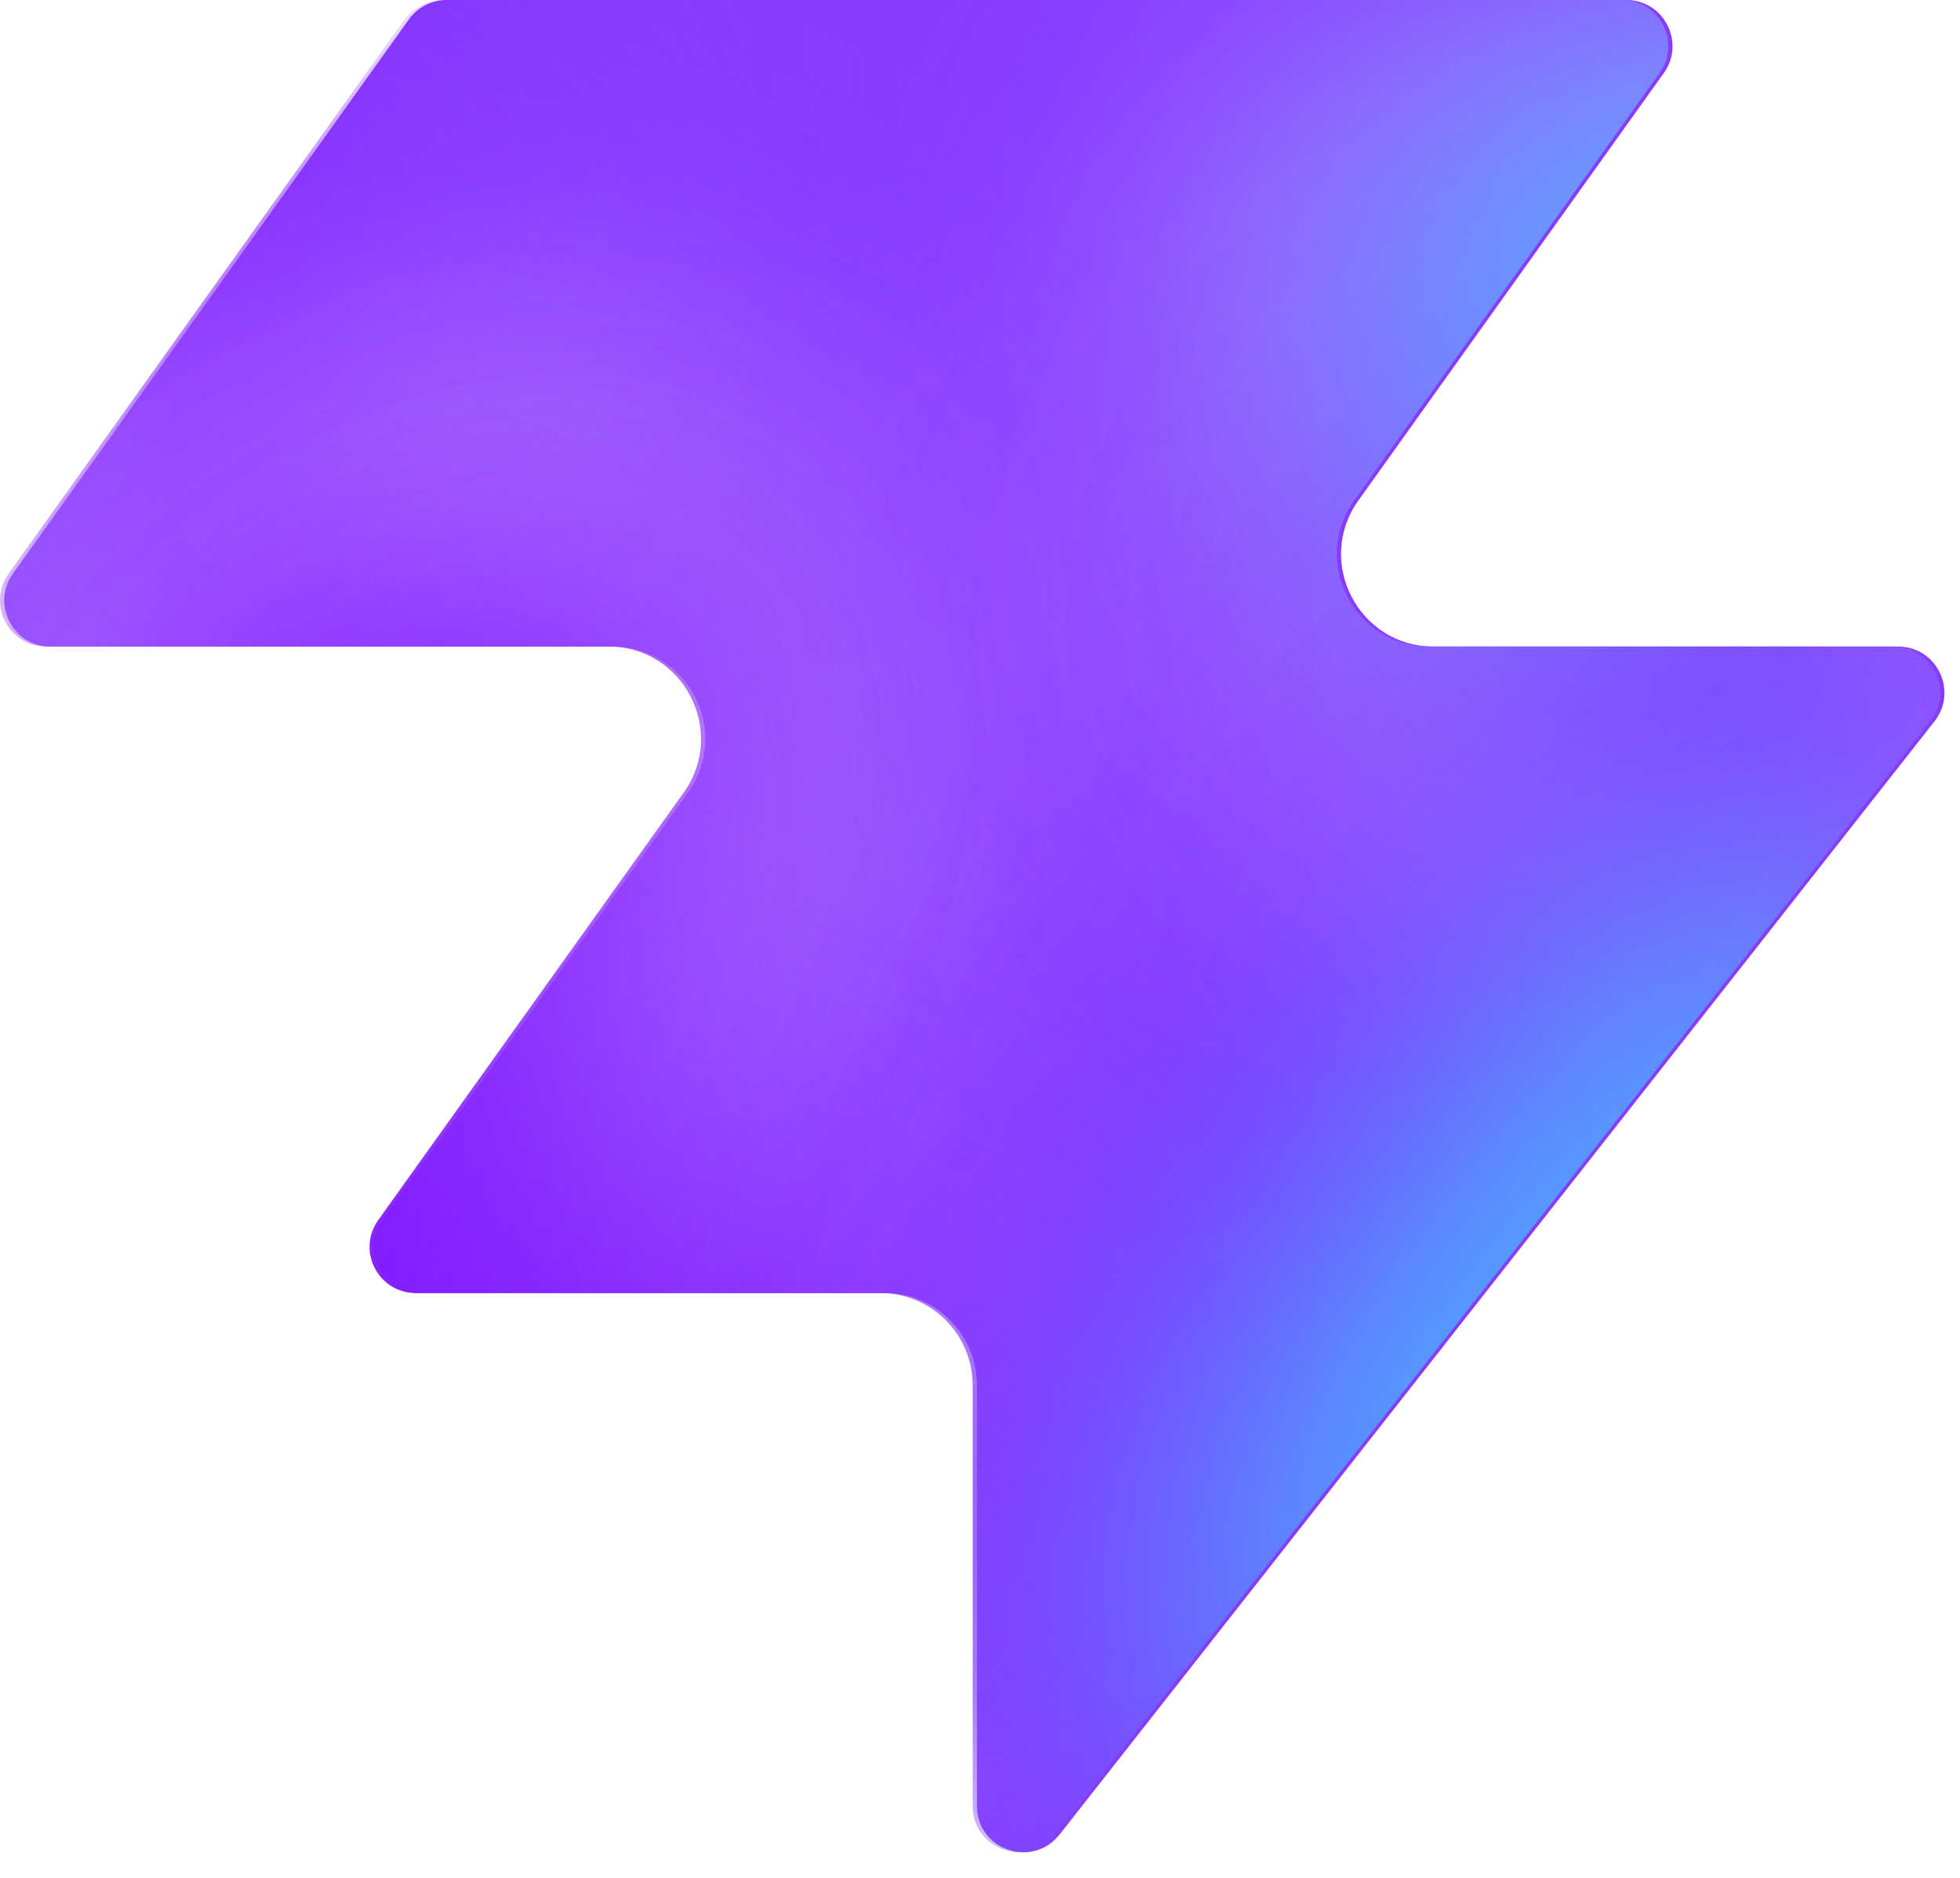
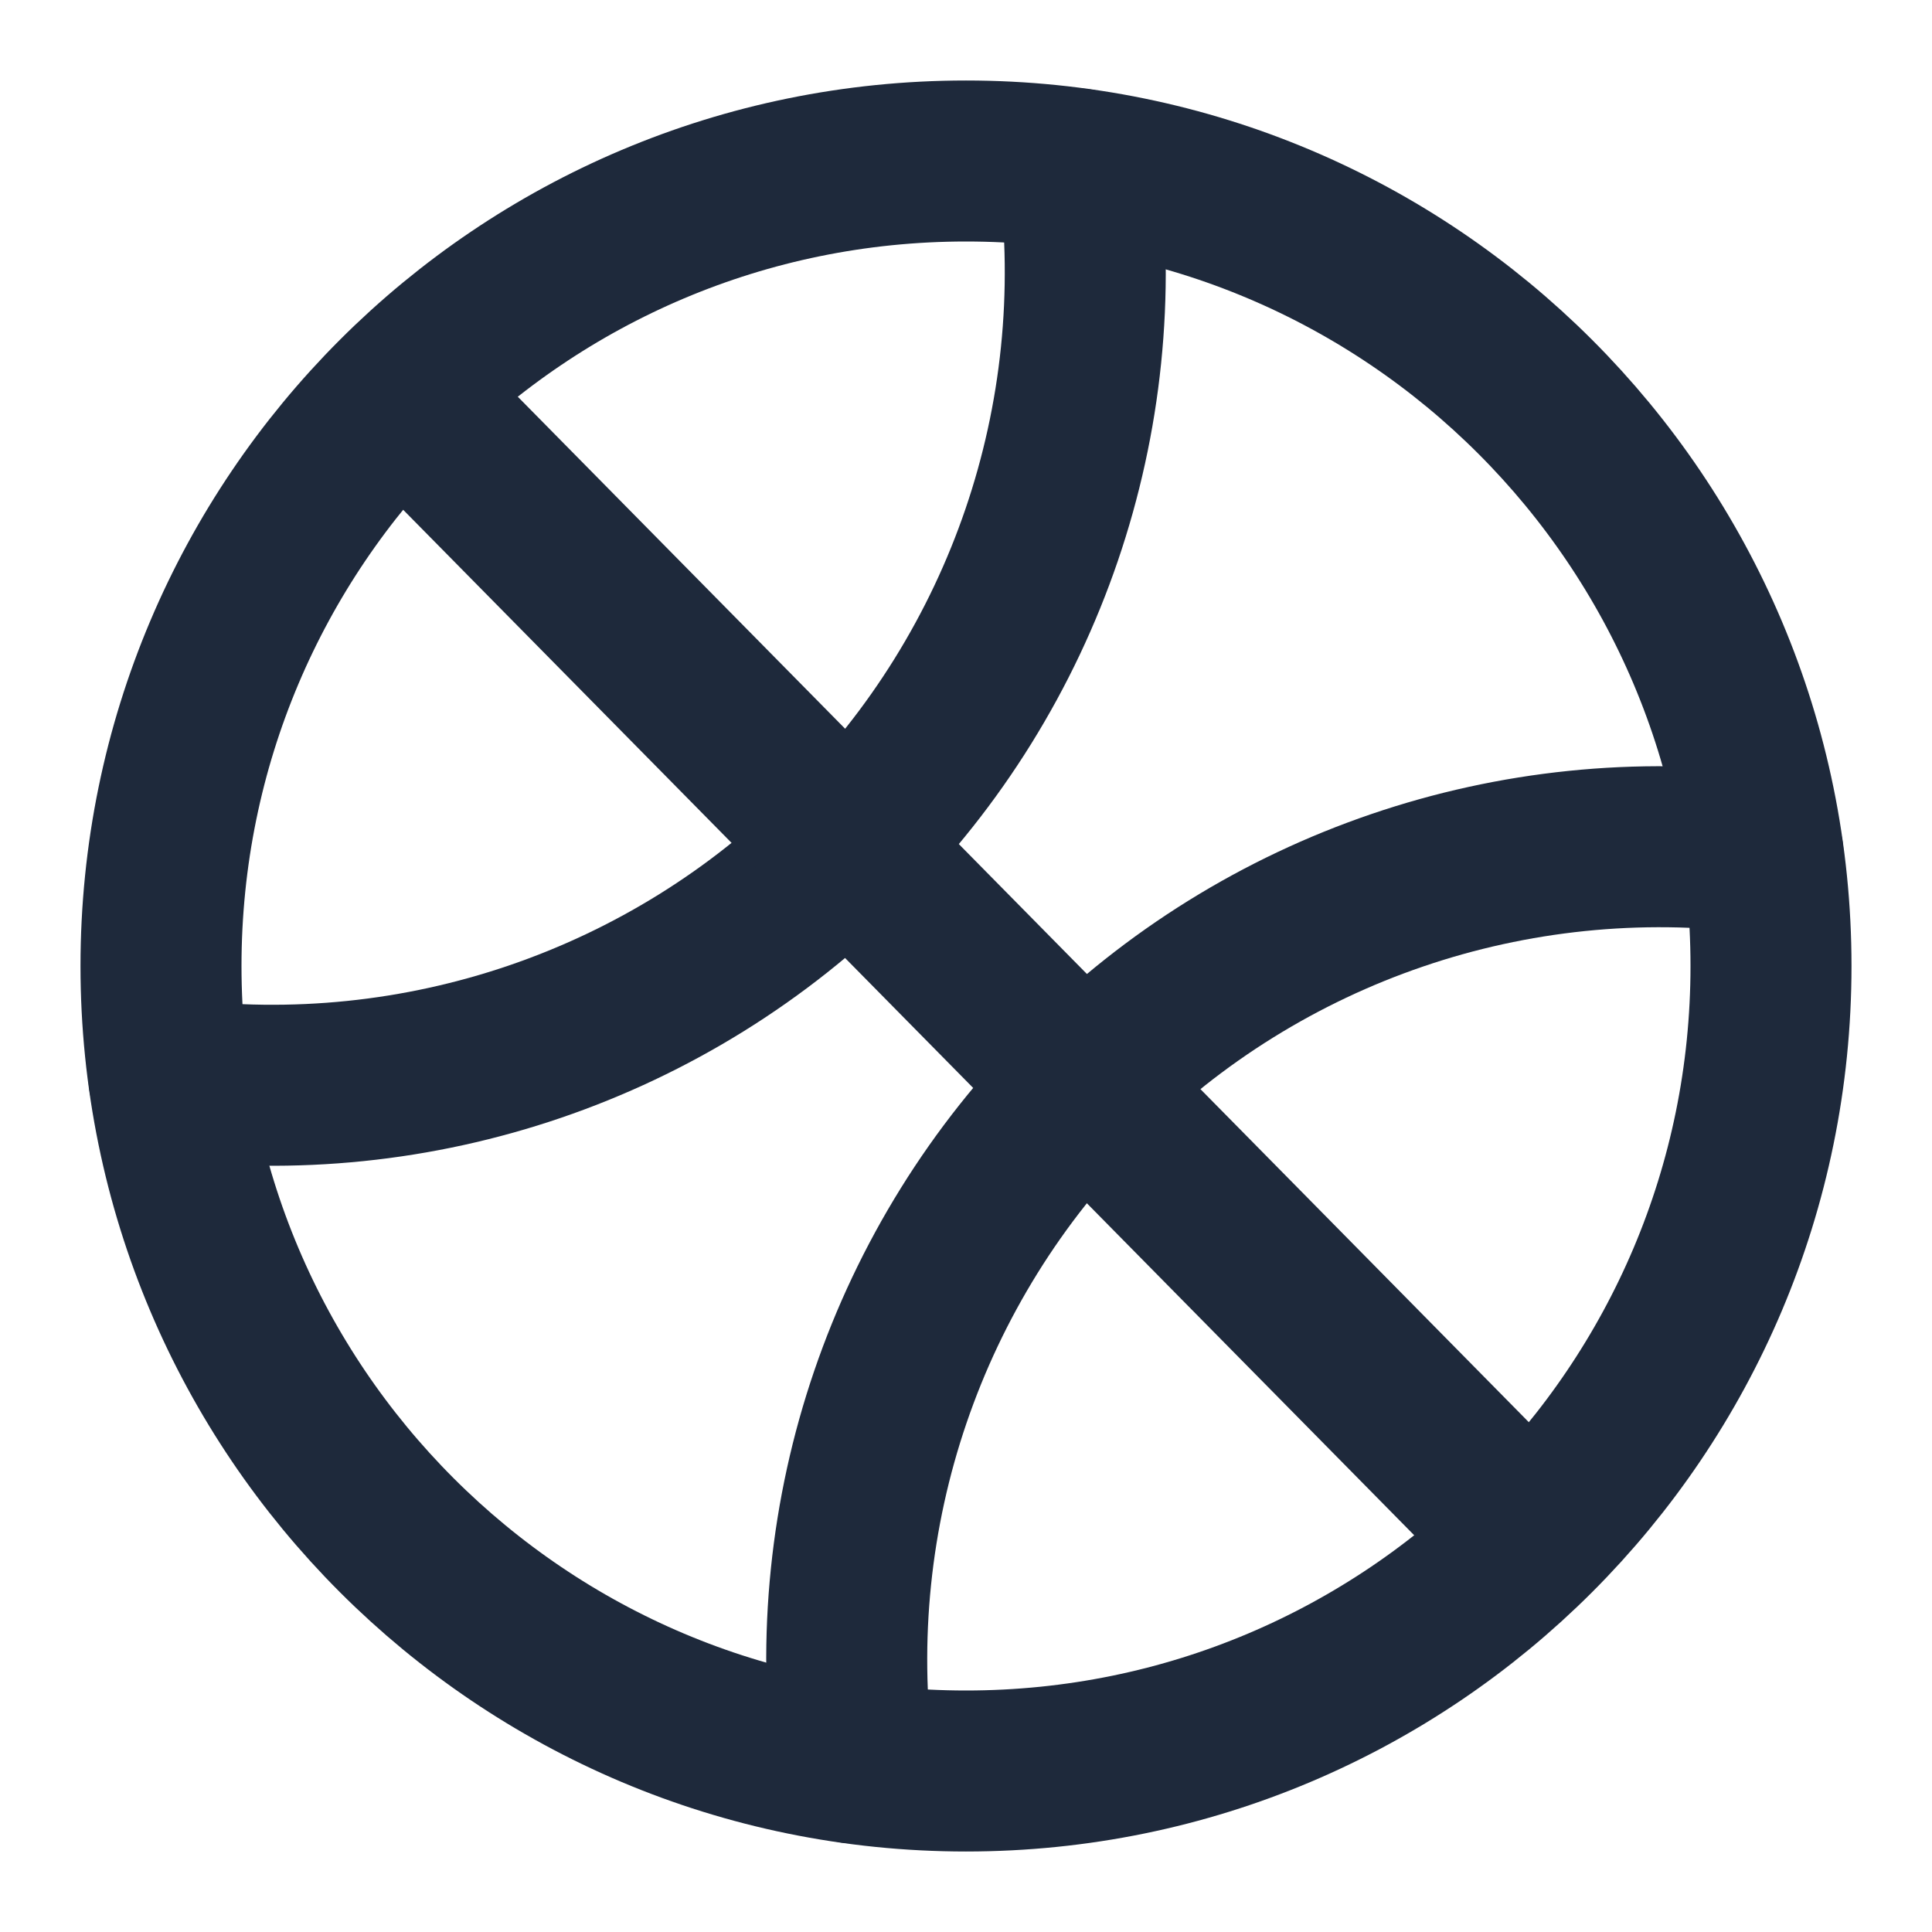
- <svg xmlns="http://www.w3.org/2000/svg" width="48" height="46" fill="none" viewBox="0 0 48 46">
-   <path fill="#863bff" d="M25.946 44.938c-.664.845-2.021.375-2.021-.698V33.937a2.26 2.26 0 0 0-2.262-2.262H10.287c-.92 0-1.456-1.04-.92-1.788l7.48-10.471c1.07-1.497 0-3.578-1.842-3.578H1.237c-.92 0-1.456-1.04-.92-1.788L10.013.474c.214-.297.556-.474.92-.474h28.894c.92 0 1.456 1.04.92 1.788l-7.48 10.471c-1.07 1.498 0 3.579 1.842 3.579h11.377c.943 0 1.473 1.088.89 1.83L25.947 44.94z" style="fill:#863bff;fill:color(display-p3 .525 .23 1);fill-opacity:1" />
-   <mask id="a" width="48" height="46" x="0" y="0" maskUnits="userSpaceOnUse" style="mask-type:alpha">
-     <path fill="#000" d="M25.842 44.938c-.664.844-2.021.375-2.021-.698V33.937a2.26 2.26 0 0 0-2.262-2.262H10.183c-.92 0-1.456-1.04-.92-1.788l7.48-10.471c1.07-1.498 0-3.579-1.842-3.579H1.133c-.92 0-1.456-1.04-.92-1.787L9.91.473c.214-.297.556-.474.92-.474h28.894c.92 0 1.456 1.04.92 1.788l-7.48 10.471c-1.07 1.498 0 3.578 1.842 3.578h11.377c.943 0 1.473 1.088.89 1.832L25.843 44.94z" style="fill:#000;fill-opacity:1" />
-   </mask>
-   <g mask="url(#a)">
-     <g filter="url(#b)">
-       <ellipse cx="5.508" cy="14.704" fill="#ede6ff" rx="5.508" ry="14.704" style="fill:#ede6ff;fill:color(display-p3 .927 .903 1);fill-opacity:1" transform="matrix(.00324 1 1 -.00324 -4.47 31.516)" />
-     </g>
-     <g filter="url(#c)">
-       <ellipse cx="10.399" cy="29.851" fill="#ede6ff" rx="10.399" ry="29.851" style="fill:#ede6ff;fill:color(display-p3 .927 .903 1);fill-opacity:1" transform="matrix(.00324 1 1 -.00324 -39.328 7.883)" />
-     </g>
-     <g filter="url(#d)">
-       <ellipse cx="5.508" cy="30.487" fill="#7e14ff" rx="5.508" ry="30.487" style="fill:#7e14ff;fill:color(display-p3 .492 .077 1);fill-opacity:1" transform="rotate(89.814 -25.913 -14.639)scale(1 -1)" />
-     </g>
-     <g filter="url(#e)">
-       <ellipse cx="5.508" cy="30.599" fill="#7e14ff" rx="5.508" ry="30.599" style="fill:#7e14ff;fill:color(display-p3 .492 .077 1);fill-opacity:1" transform="rotate(89.814 -32.644 -3.334)scale(1 -1)" />
-     </g>
-     <g filter="url(#f)">
-       <ellipse cx="5.508" cy="30.599" fill="#7e14ff" rx="5.508" ry="30.599" style="fill:#7e14ff;fill:color(display-p3 .492 .077 1);fill-opacity:1" transform="matrix(.00324 1 1 -.00324 -34.34 30.47)" />
-     </g>
-     <g filter="url(#g)">
-       <ellipse cx="14.072" cy="22.078" fill="#ede6ff" rx="14.072" ry="22.078" style="fill:#ede6ff;fill:color(display-p3 .927 .903 1);fill-opacity:1" transform="rotate(93.35 24.506 48.493)scale(-1 1)" />
-     </g>
-     <g filter="url(#h)">
-       <ellipse cx="3.47" cy="21.501" fill="#7e14ff" rx="3.47" ry="21.501" style="fill:#7e14ff;fill:color(display-p3 .492 .077 1);fill-opacity:1" transform="rotate(89.009 28.708 47.59)scale(-1 1)" />
-     </g>
-     <g filter="url(#i)">
-       <ellipse cx="3.47" cy="21.501" fill="#7e14ff" rx="3.47" ry="21.501" style="fill:#7e14ff;fill:color(display-p3 .492 .077 1);fill-opacity:1" transform="rotate(89.009 28.708 47.59)scale(-1 1)" />
-     </g>
-     <g filter="url(#j)">
-       <ellipse cx=".387" cy="8.972" fill="#7e14ff" rx="4.407" ry="29.108" style="fill:#7e14ff;fill:color(display-p3 .492 .077 1);fill-opacity:1" transform="rotate(39.51 .387 8.972)" />
-     </g>
-     <g filter="url(#k)">
-       <ellipse cx="47.523" cy="-6.092" fill="#7e14ff" rx="4.407" ry="29.108" style="fill:#7e14ff;fill:color(display-p3 .492 .077 1);fill-opacity:1" transform="rotate(37.892 47.523 -6.092)" />
-     </g>
-     <g filter="url(#l)">
-       <ellipse cx="41.412" cy="6.333" fill="#47bfff" rx="5.971" ry="9.665" style="fill:#47bfff;fill:color(display-p3 .28 .748 1);fill-opacity:1" transform="rotate(37.892 41.412 6.333)" />
-     </g>
-     <g filter="url(#m)">
-       <ellipse cx="-1.879" cy="38.332" fill="#7e14ff" rx="4.407" ry="29.108" style="fill:#7e14ff;fill:color(display-p3 .492 .077 1);fill-opacity:1" transform="rotate(37.892 -1.88 38.332)" />
-     </g>
-     <g filter="url(#n)">
-       <ellipse cx="-1.879" cy="38.332" fill="#7e14ff" rx="4.407" ry="29.108" style="fill:#7e14ff;fill:color(display-p3 .492 .077 1);fill-opacity:1" transform="rotate(37.892 -1.88 38.332)" />
-     </g>
-     <g filter="url(#o)">
-       <ellipse cx="35.651" cy="29.907" fill="#7e14ff" rx="4.407" ry="29.108" style="fill:#7e14ff;fill:color(display-p3 .492 .077 1);fill-opacity:1" transform="rotate(37.892 35.651 29.907)" />
-     </g>
-     <g filter="url(#p)">
-       <ellipse cx="38.418" cy="32.4" fill="#47bfff" rx="5.971" ry="15.297" style="fill:#47bfff;fill:color(display-p3 .28 .748 1);fill-opacity:1" transform="rotate(37.892 38.418 32.4)" />
-     </g>
-   </g>
-   <defs>
-     <filter id="b" width="60.045" height="41.654" x="-19.77" y="16.149" color-interpolation-filters="sRGB" filterUnits="userSpaceOnUse">
-       <feFlood flood-opacity="0" result="BackgroundImageFix" />
-       <feBlend in="SourceGraphic" in2="BackgroundImageFix" result="shape" />
-       <feGaussianBlur result="effect1_foregroundBlur_2002_17158" stdDeviation="7.659" />
-     </filter>
-     <filter id="c" width="90.34" height="51.437" x="-54.613" y="-7.533" color-interpolation-filters="sRGB" filterUnits="userSpaceOnUse">
-       <feFlood flood-opacity="0" result="BackgroundImageFix" />
-       <feBlend in="SourceGraphic" in2="BackgroundImageFix" result="shape" />
-       <feGaussianBlur result="effect1_foregroundBlur_2002_17158" stdDeviation="7.659" />
-     </filter>
-     <filter id="d" width="79.355" height="29.4" x="-49.64" y="2.03" color-interpolation-filters="sRGB" filterUnits="userSpaceOnUse">
-       <feFlood flood-opacity="0" result="BackgroundImageFix" />
-       <feBlend in="SourceGraphic" in2="BackgroundImageFix" result="shape" />
-       <feGaussianBlur result="effect1_foregroundBlur_2002_17158" stdDeviation="4.596" />
-     </filter>
-     <filter id="e" width="79.579" height="29.4" x="-45.045" y="20.029" color-interpolation-filters="sRGB" filterUnits="userSpaceOnUse">
-       <feFlood flood-opacity="0" result="BackgroundImageFix" />
-       <feBlend in="SourceGraphic" in2="BackgroundImageFix" result="shape" />
-       <feGaussianBlur result="effect1_foregroundBlur_2002_17158" stdDeviation="4.596" />
-     </filter>
-     <filter id="f" width="79.579" height="29.4" x="-43.513" y="21.178" color-interpolation-filters="sRGB" filterUnits="userSpaceOnUse">
-       <feFlood flood-opacity="0" result="BackgroundImageFix" />
-       <feBlend in="SourceGraphic" in2="BackgroundImageFix" result="shape" />
-       <feGaussianBlur result="effect1_foregroundBlur_2002_17158" stdDeviation="4.596" />
-     </filter>
-     <filter id="g" width="74.749" height="58.852" x="15.756" y="-17.901" color-interpolation-filters="sRGB" filterUnits="userSpaceOnUse">
-       <feFlood flood-opacity="0" result="BackgroundImageFix" />
-       <feBlend in="SourceGraphic" in2="BackgroundImageFix" result="shape" />
-       <feGaussianBlur result="effect1_foregroundBlur_2002_17158" stdDeviation="7.659" />
-     </filter>
-     <filter id="h" width="61.377" height="25.362" x="23.548" y="2.284" color-interpolation-filters="sRGB" filterUnits="userSpaceOnUse">
-       <feFlood flood-opacity="0" result="BackgroundImageFix" />
-       <feBlend in="SourceGraphic" in2="BackgroundImageFix" result="shape" />
-       <feGaussianBlur result="effect1_foregroundBlur_2002_17158" stdDeviation="4.596" />
-     </filter>
-     <filter id="i" width="61.377" height="25.362" x="23.548" y="2.284" color-interpolation-filters="sRGB" filterUnits="userSpaceOnUse">
-       <feFlood flood-opacity="0" result="BackgroundImageFix" />
-       <feBlend in="SourceGraphic" in2="BackgroundImageFix" result="shape" />
-       <feGaussianBlur result="effect1_foregroundBlur_2002_17158" stdDeviation="4.596" />
-     </filter>
-     <filter id="j" width="56.045" height="63.649" x="-27.636" y="-22.853" color-interpolation-filters="sRGB" filterUnits="userSpaceOnUse">
-       <feFlood flood-opacity="0" result="BackgroundImageFix" />
-       <feBlend in="SourceGraphic" in2="BackgroundImageFix" result="shape" />
-       <feGaussianBlur result="effect1_foregroundBlur_2002_17158" stdDeviation="4.596" />
-     </filter>
-     <filter id="k" width="54.814" height="64.646" x="20.116" y="-38.415" color-interpolation-filters="sRGB" filterUnits="userSpaceOnUse">
-       <feFlood flood-opacity="0" result="BackgroundImageFix" />
-       <feBlend in="SourceGraphic" in2="BackgroundImageFix" result="shape" />
-       <feGaussianBlur result="effect1_foregroundBlur_2002_17158" stdDeviation="4.596" />
-     </filter>
-     <filter id="l" width="33.541" height="35.313" x="24.641" y="-11.323" color-interpolation-filters="sRGB" filterUnits="userSpaceOnUse">
-       <feFlood flood-opacity="0" result="BackgroundImageFix" />
-       <feBlend in="SourceGraphic" in2="BackgroundImageFix" result="shape" />
-       <feGaussianBlur result="effect1_foregroundBlur_2002_17158" stdDeviation="4.596" />
-     </filter>
-     <filter id="m" width="54.814" height="64.646" x="-29.286" y="6.009" color-interpolation-filters="sRGB" filterUnits="userSpaceOnUse">
-       <feFlood flood-opacity="0" result="BackgroundImageFix" />
-       <feBlend in="SourceGraphic" in2="BackgroundImageFix" result="shape" />
-       <feGaussianBlur result="effect1_foregroundBlur_2002_17158" stdDeviation="4.596" />
-     </filter>
-     <filter id="n" width="54.814" height="64.646" x="-29.286" y="6.009" color-interpolation-filters="sRGB" filterUnits="userSpaceOnUse">
-       <feFlood flood-opacity="0" result="BackgroundImageFix" />
-       <feBlend in="SourceGraphic" in2="BackgroundImageFix" result="shape" />
-       <feGaussianBlur result="effect1_foregroundBlur_2002_17158" stdDeviation="4.596" />
-     </filter>
-     <filter id="o" width="54.814" height="64.646" x="8.244" y="-2.416" color-interpolation-filters="sRGB" filterUnits="userSpaceOnUse">
-       <feFlood flood-opacity="0" result="BackgroundImageFix" />
-       <feBlend in="SourceGraphic" in2="BackgroundImageFix" result="shape" />
-       <feGaussianBlur result="effect1_foregroundBlur_2002_17158" stdDeviation="4.596" />
-     </filter>
-     <filter id="p" width="39.409" height="43.623" x="18.713" y="10.588" color-interpolation-filters="sRGB" filterUnits="userSpaceOnUse">
-       <feFlood flood-opacity="0" result="BackgroundImageFix" />
-       <feBlend in="SourceGraphic" in2="BackgroundImageFix" result="shape" />
-       <feGaussianBlur result="effect1_foregroundBlur_2002_17158" stdDeviation="4.596" />
-     </filter>
-   </defs>
+ <svg xmlns="http://www.w3.org/2000/svg" width="48" height="48" viewBox="0 0 24 24" fill="none" stroke="#1e293b" stroke-width="2" stroke-linecap="round" stroke-linejoin="round">
+   <circle cx="12" cy="12" r="10" />
+   <path d="M2.1 13.4A10.1 10.1 0 0 0 13.4 2.1" />
+   <path d="m5 4.9 14 14.2" />
+   <path d="M21.9 10.6a10.1 10.1 0 0 0-11.3 11.3" />
</svg>
